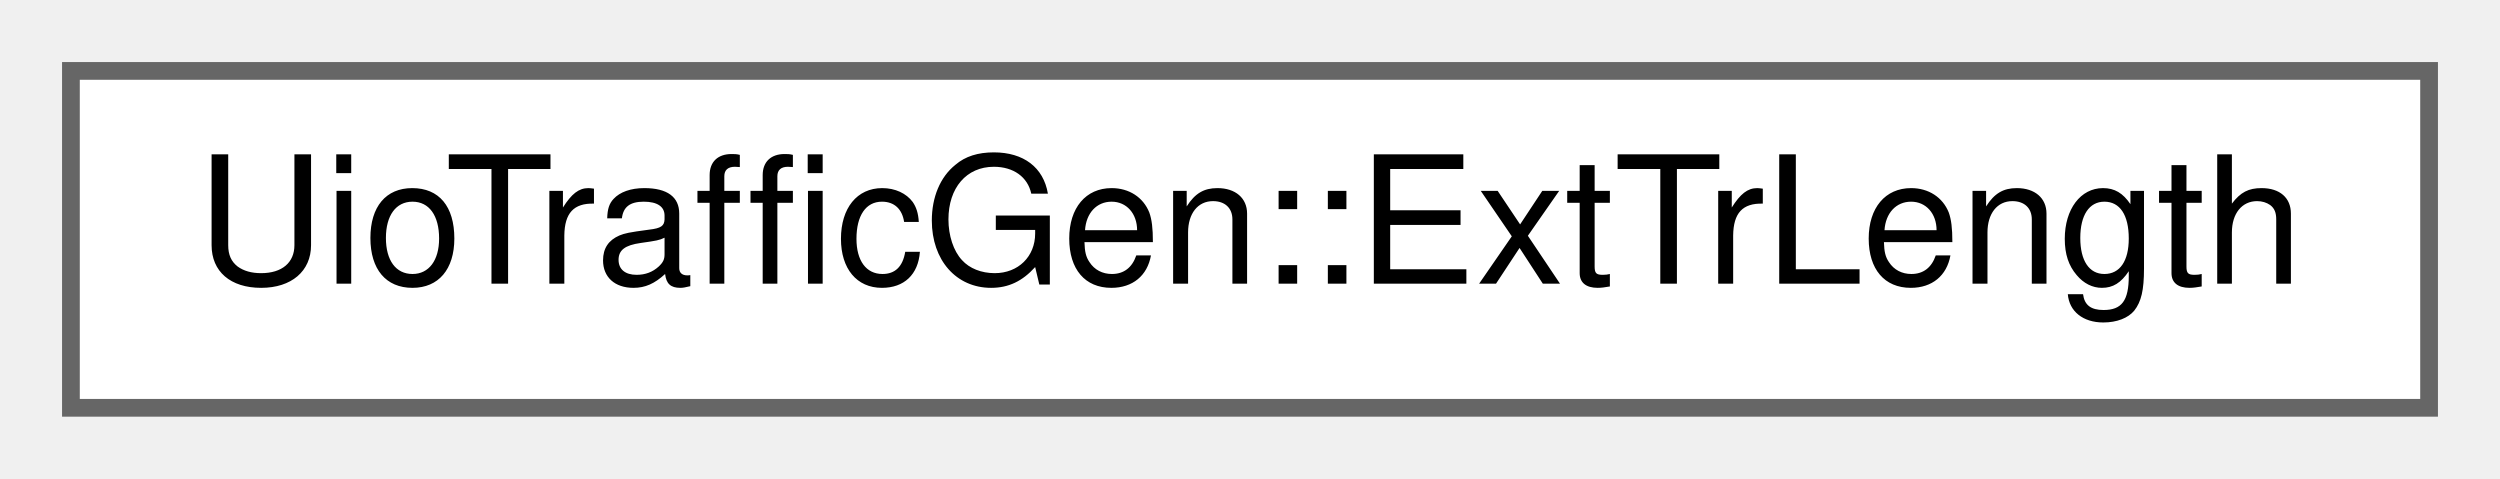
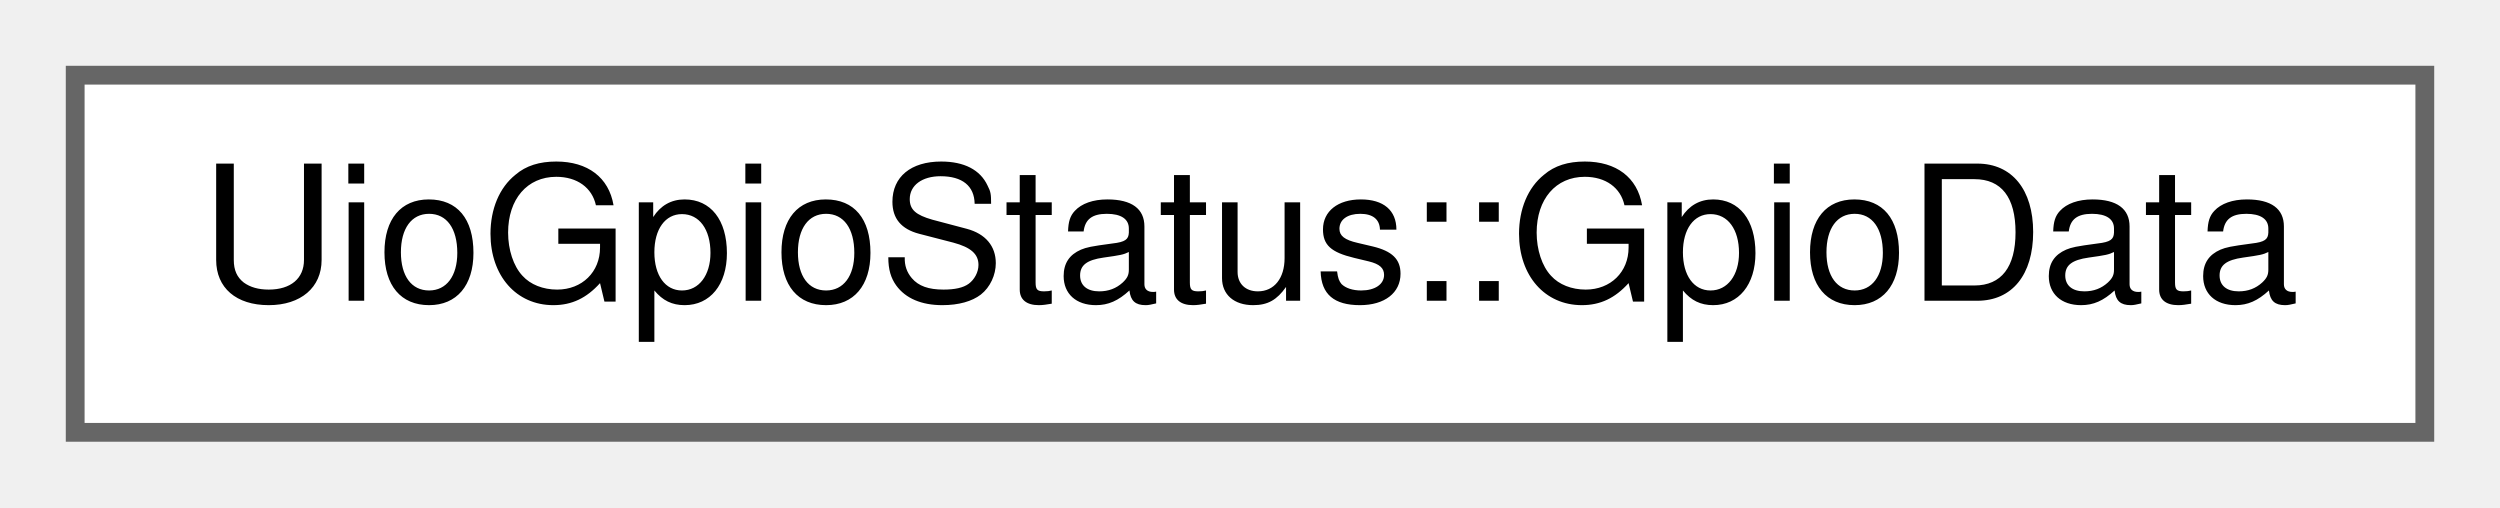
- <svg xmlns="http://www.w3.org/2000/svg" xmlns:xlink="http://www.w3.org/1999/xlink" width="141pt" height="27pt" viewBox="0.00 0.00 141.00 27.00">
+ <svg xmlns="http://www.w3.org/2000/svg" xmlns:xlink="http://www.w3.org/1999/xlink" width="133pt" height="27pt" viewBox="0.00 0.00 133.00 27.00">
  <g id="graph0" class="graph" transform="scale(1 1) rotate(0) translate(4 23)">
    <g id="node1" class="node">
      <g id="a_node1">
-         <a xlink:href="struct_uio_traffic_gen_1_1_ext_tr_length.html" target="_top" xlink:title=" ">
-           <polygon fill="white" stroke="#666666" points="133,-19 0,-19 0,0 133,0 133,-19" />
-           <text text-anchor="middle" x="66.5" y="-7" font-family="Helvetica,sans-Serif" font-size="10.00">UioTrafficGen::ExtTrLength</text>
+         <a xlink:href="struct_uio_gpio_status_1_1_gpio_data.html" target="_top" xlink:title=" ">
+           <polygon fill="white" stroke="#666666" points="125,-19 0,-19 0,0 125,0 125,-19" />
+           <text text-anchor="middle" x="62.5" y="-7" font-family="Helvetica,sans-Serif" font-size="10.00">UioGpioStatus::GpioData</text>
        </a>
      </g>
    </g>
  </g>
</svg>
